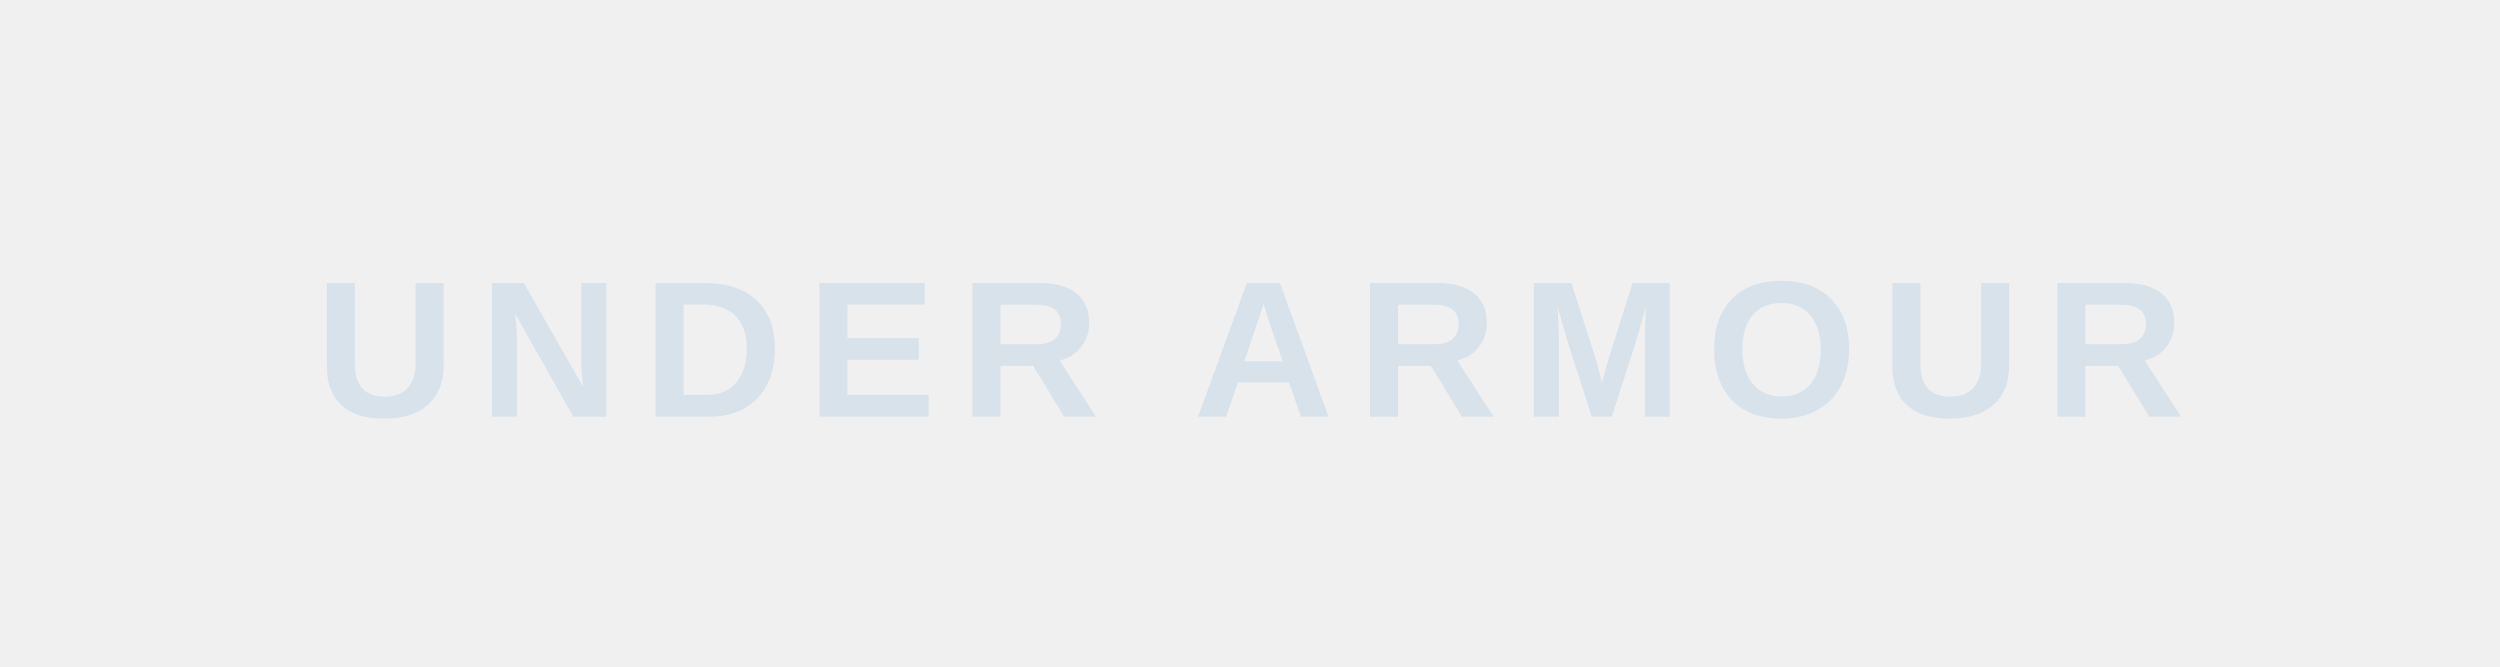
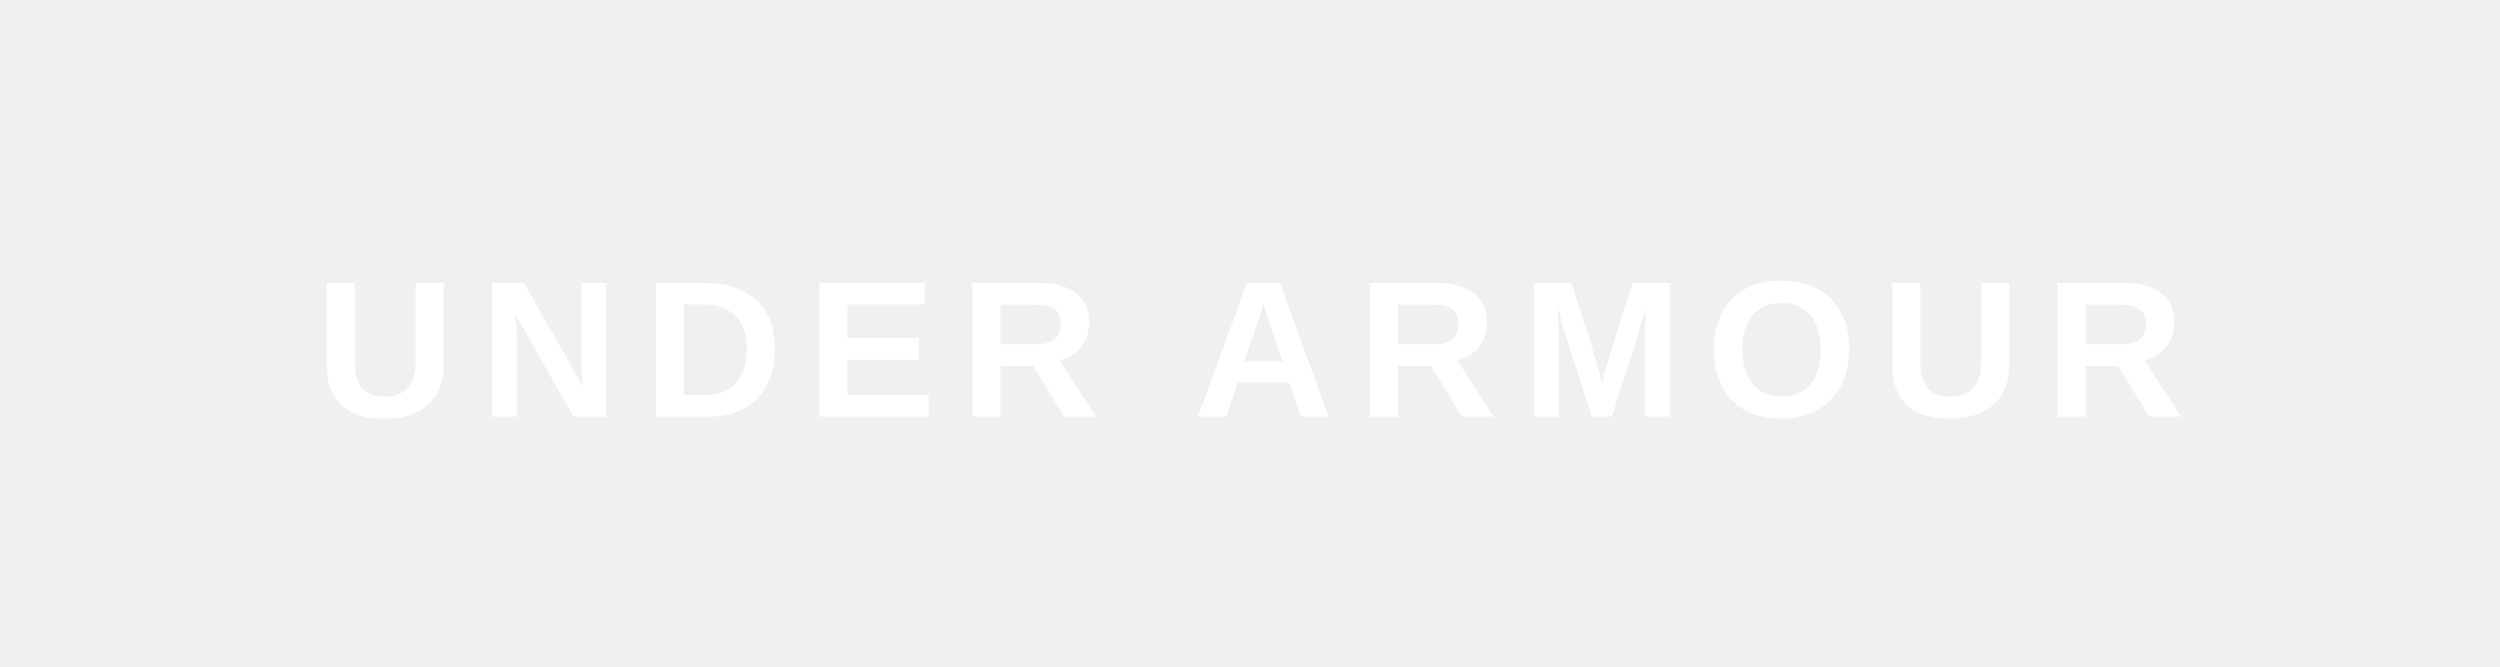
<svg xmlns="http://www.w3.org/2000/svg" viewBox="0 0 180 48" role="img" aria-label="Under Armour">
-   <text x="90" y="30" text-anchor="middle" fill="#D7E2EA" font-family="Arial, Helvetica, sans-serif" font-size="14" font-weight="700" letter-spacing="0.12em">UNDER ARMOUR</text>
+   <text x="90" y="30" text-anchor="middle" fill="#FFFFFF" font-family="Arial, Helvetica, sans-serif" font-size="14" font-weight="700" letter-spacing="0.12em">UNDER ARMOUR</text>
</svg>
